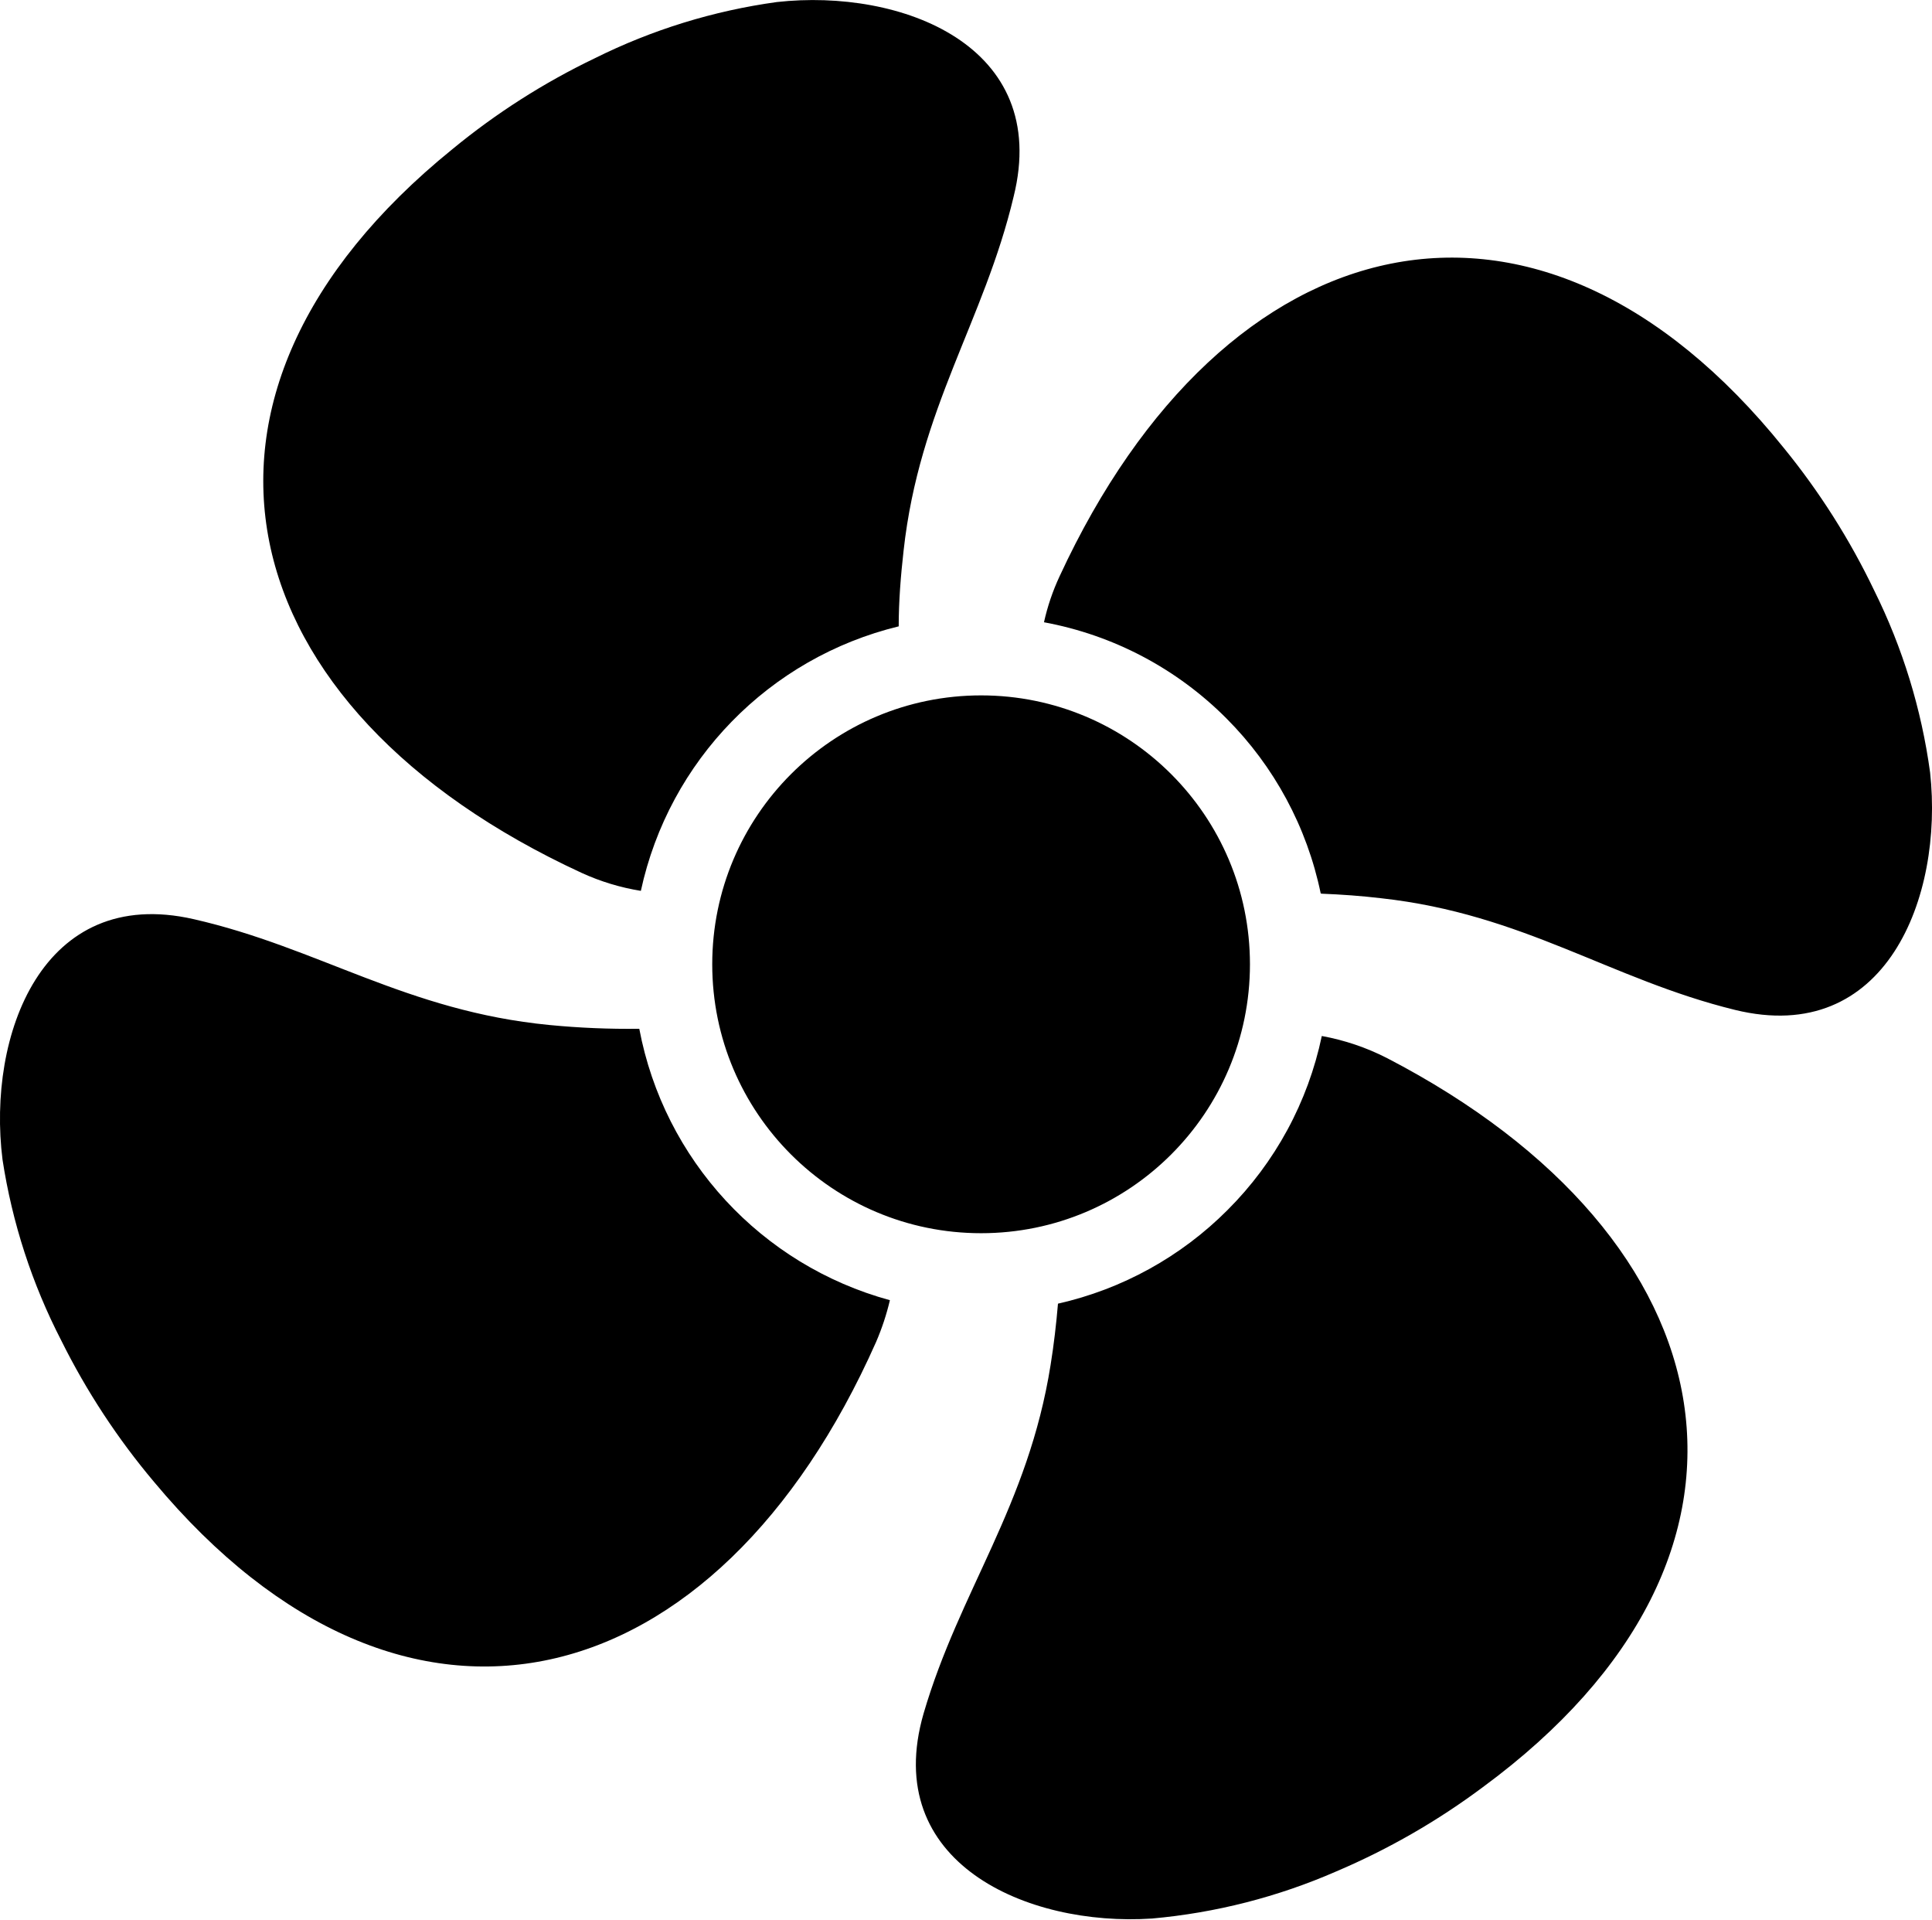
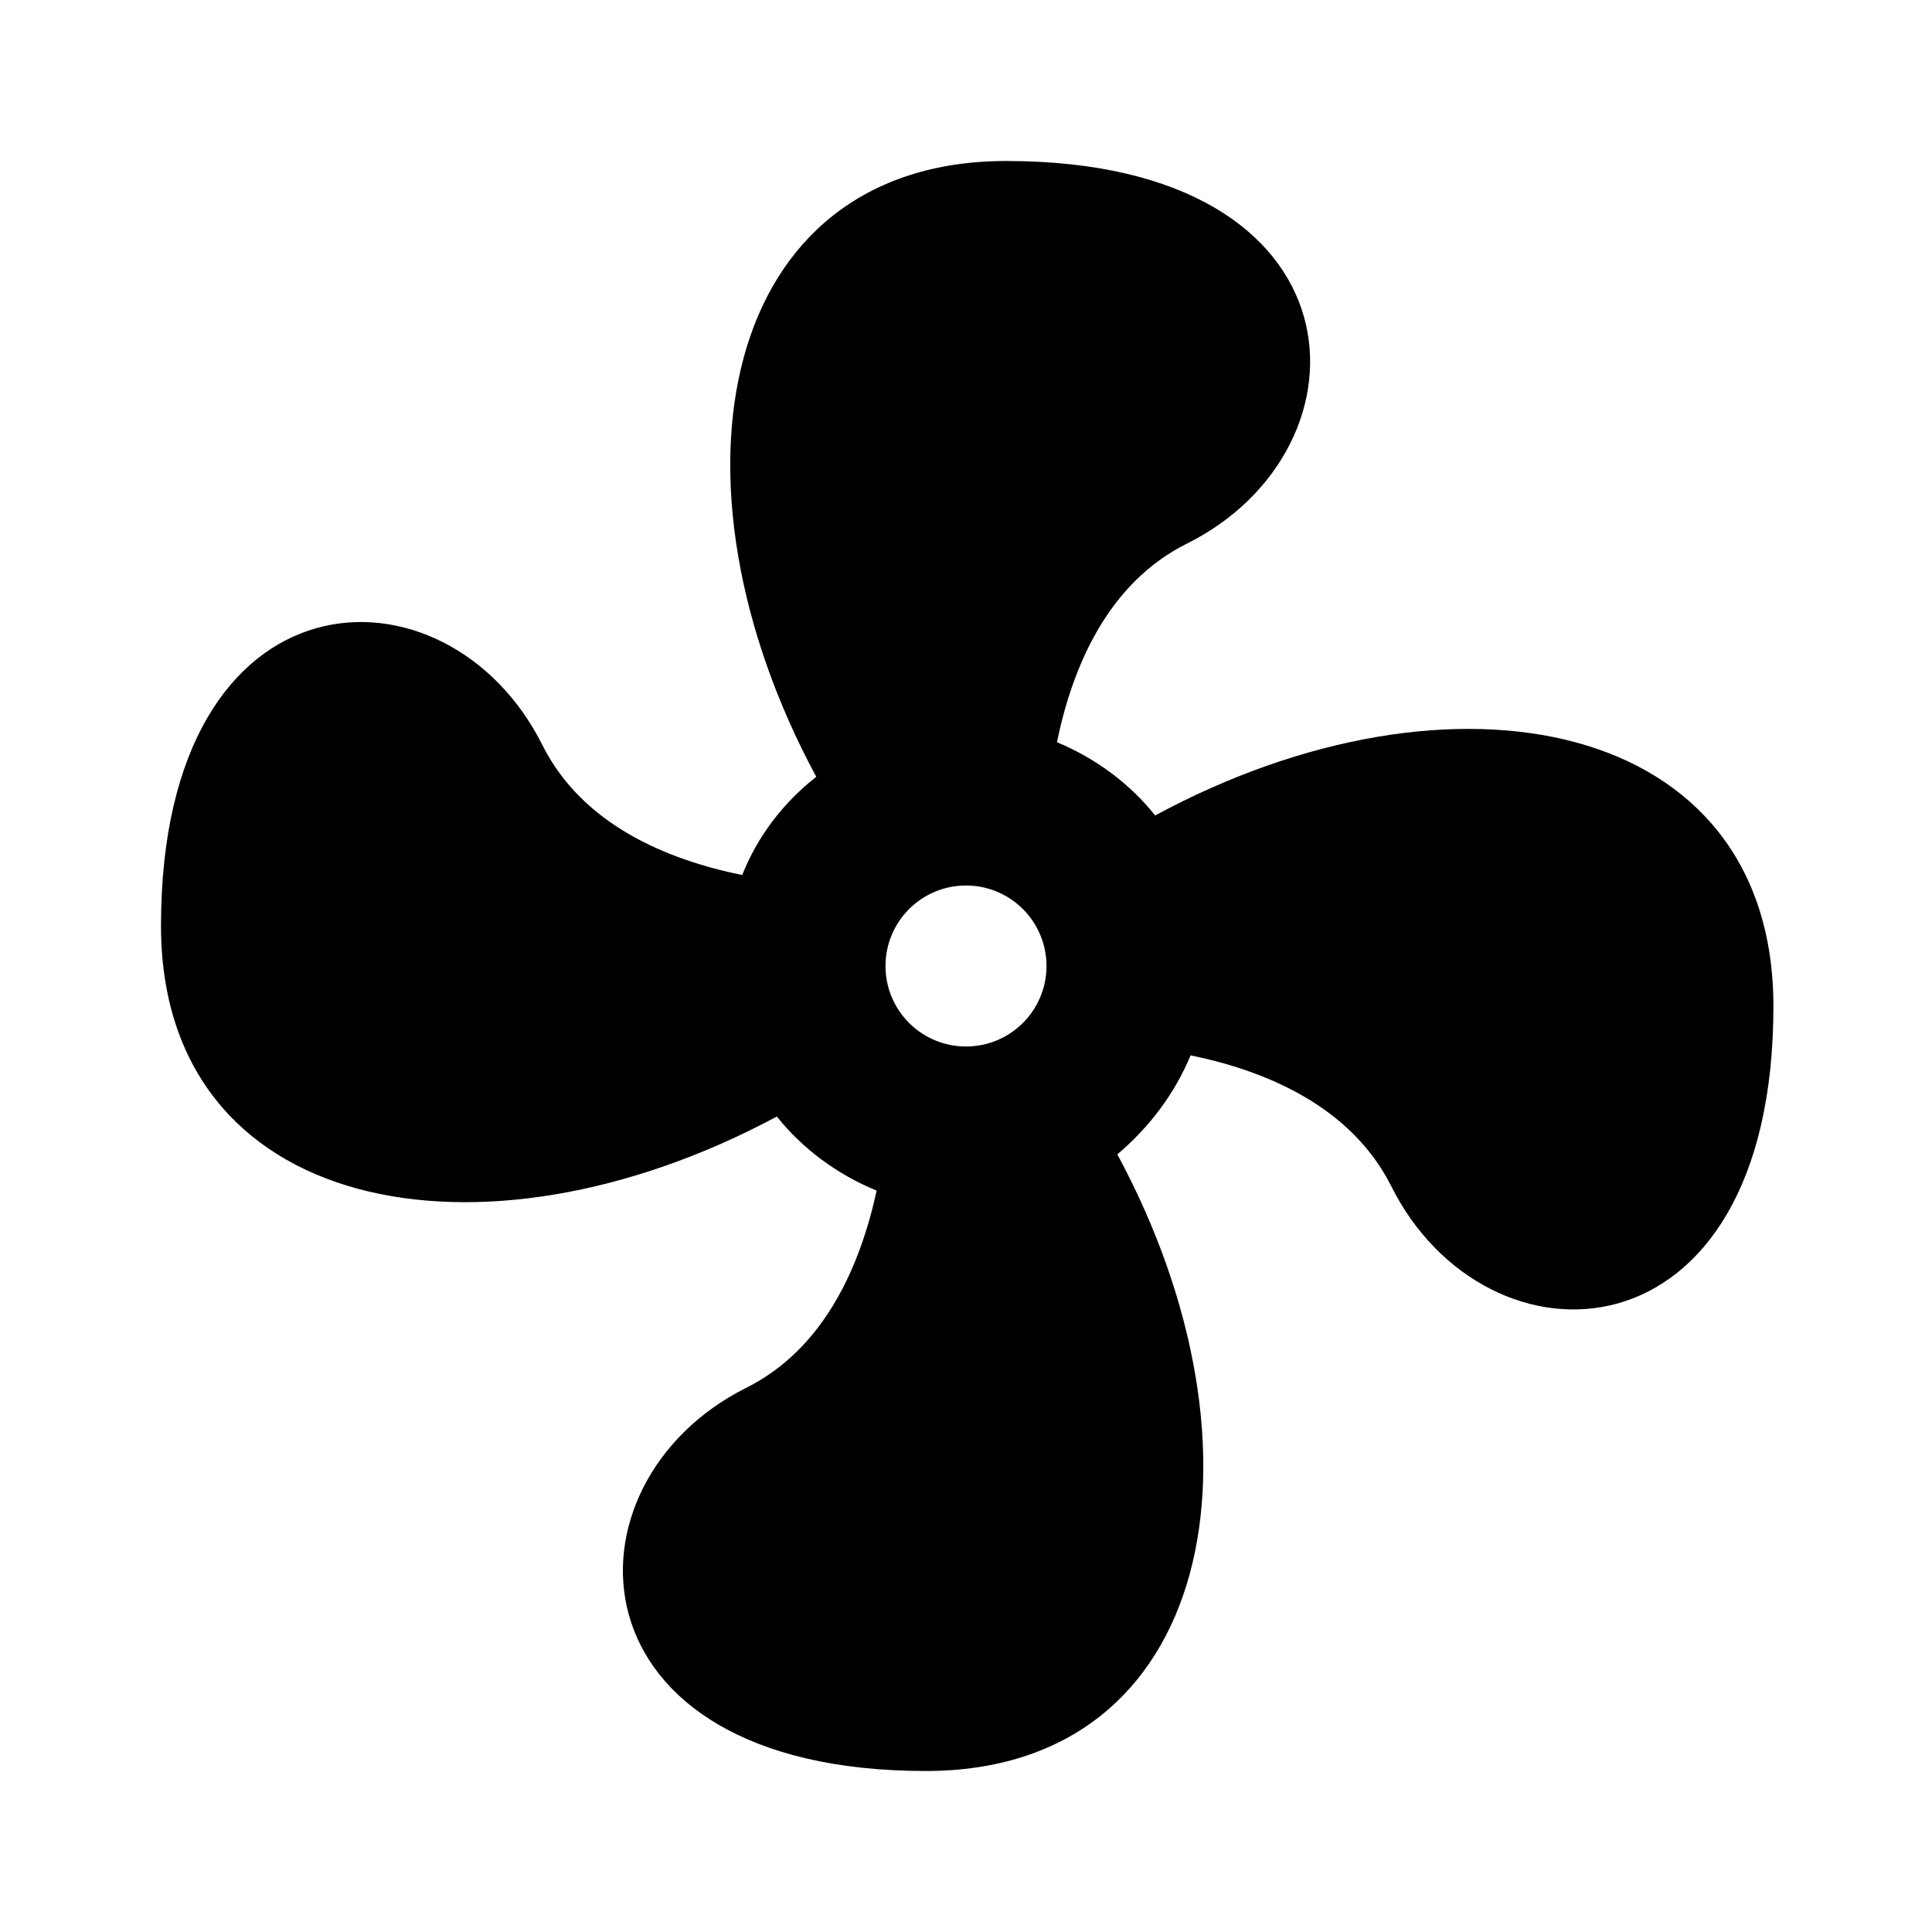
- <svg xmlns="http://www.w3.org/2000/svg" class="gd-svg-filled" viewBox="0 0 122.88 122.07">
-   <defs>
-     <style>
-       .gd-svg-filled-main {
-         fill-rule: evenodd;
-       }
-     </style>
-   </defs>
-   <path class="gd-svg-filled-main" d="M67.29,82.9c-.11,1.3-.26,2.6-.47,3.9-1.43,9-5.79,14.34-8.08,22.17C56,118.45,65.32,122.53,73.27,122A37.63,37.63,0,0,0,85,119a45,45,0,0,0,9.32-5.36c20.11-14.8,16-34.9-6.11-46.36a15,15,0,0,0-4.14-1.4,22,22,0,0,1-6,11.07l0,0A22.09,22.09,0,0,1,67.29,82.9ZM62.4,44.22a17.1,17.1,0,1,1-17.1,17.1,17.1,17.1,0,0,1,17.1-17.1ZM84.06,56.83c1.26.05,2.53.14,3.79.29,9.06,1,14.58,5.16,22.5,7.1,9.6,2.35,13.27-7.17,12.41-15.09a37.37,37.37,0,0,0-3.55-11.57,45.35,45.35,0,0,0-5.76-9.08C97.77,9,77.88,14,67.4,36.63a14.14,14.14,0,0,0-1,2.94A22,22,0,0,1,78,45.68l0,0a22.07,22.07,0,0,1,6,11.13Zm-26.9-17c0-1.6.13-3.21.31-4.81,1-9.07,5.12-14.6,7-22.52C66.86,2.89,57.32-.75,49.41.13A37.4,37.4,0,0,0,37.84,3.7a44.58,44.58,0,0,0-9.06,5.78C9.37,25.2,14.39,45.08,37,55.51a14.63,14.63,0,0,0,3.76,1.14A22.12,22.12,0,0,1,57.16,39.83ZM40.66,65.42a52.11,52.11,0,0,1-5.72-.24c-9.08-.88-14.67-4.92-22.62-6.73C2.68,56.25-.83,65.84.16,73.74A37.45,37.45,0,0,0,3.9,85.25a45.06,45.06,0,0,0,5.91,9c16,19.17,35.8,13.87,45.91-8.91a15.93,15.93,0,0,0,.88-2.66A22.15,22.15,0,0,1,40.66,65.42Z" />
+ <svg xmlns="http://www.w3.org/2000/svg" class="gd-svg-filled" viewBox="0 0 24 24">
+   <path class="gd-svg-filled-main" d="M12,11A1,1 0 0,0 11,12A1,1 0 0,0 12,13A1,1 0 0,0 13,12A1,1 0 0,0 12,11M12.5,2C17,2 17.11,5.57 14.75,6.75C13.76,7.24 13.32,8.29 13.13,9.22C13.61,9.42 14.03,9.73 14.35,10.13C18.05,8.13 22.03,8.92 22.03,12.5C22.03,17 18.46,17.1 17.28,14.73C16.78,13.74 15.72,13.3 14.79,13.11C14.59,13.59 14.28,14 13.88,14.34C15.87,18.03 15.08,22 11.5,22C7,22 6.91,18.42 9.27,17.24C10.25,16.75 10.69,15.71 10.89,14.79C10.4,14.59 9.97,14.27 9.65,13.87C5.96,15.85 2,15.07 2,11.5C2,7 5.56,6.89 6.74,9.26C7.24,10.25 8.29,10.68 9.22,10.87C9.41,10.39 9.73,9.97 10.14,9.65C8.15,5.96 8.94,2 12.5,2Z" />
</svg>
